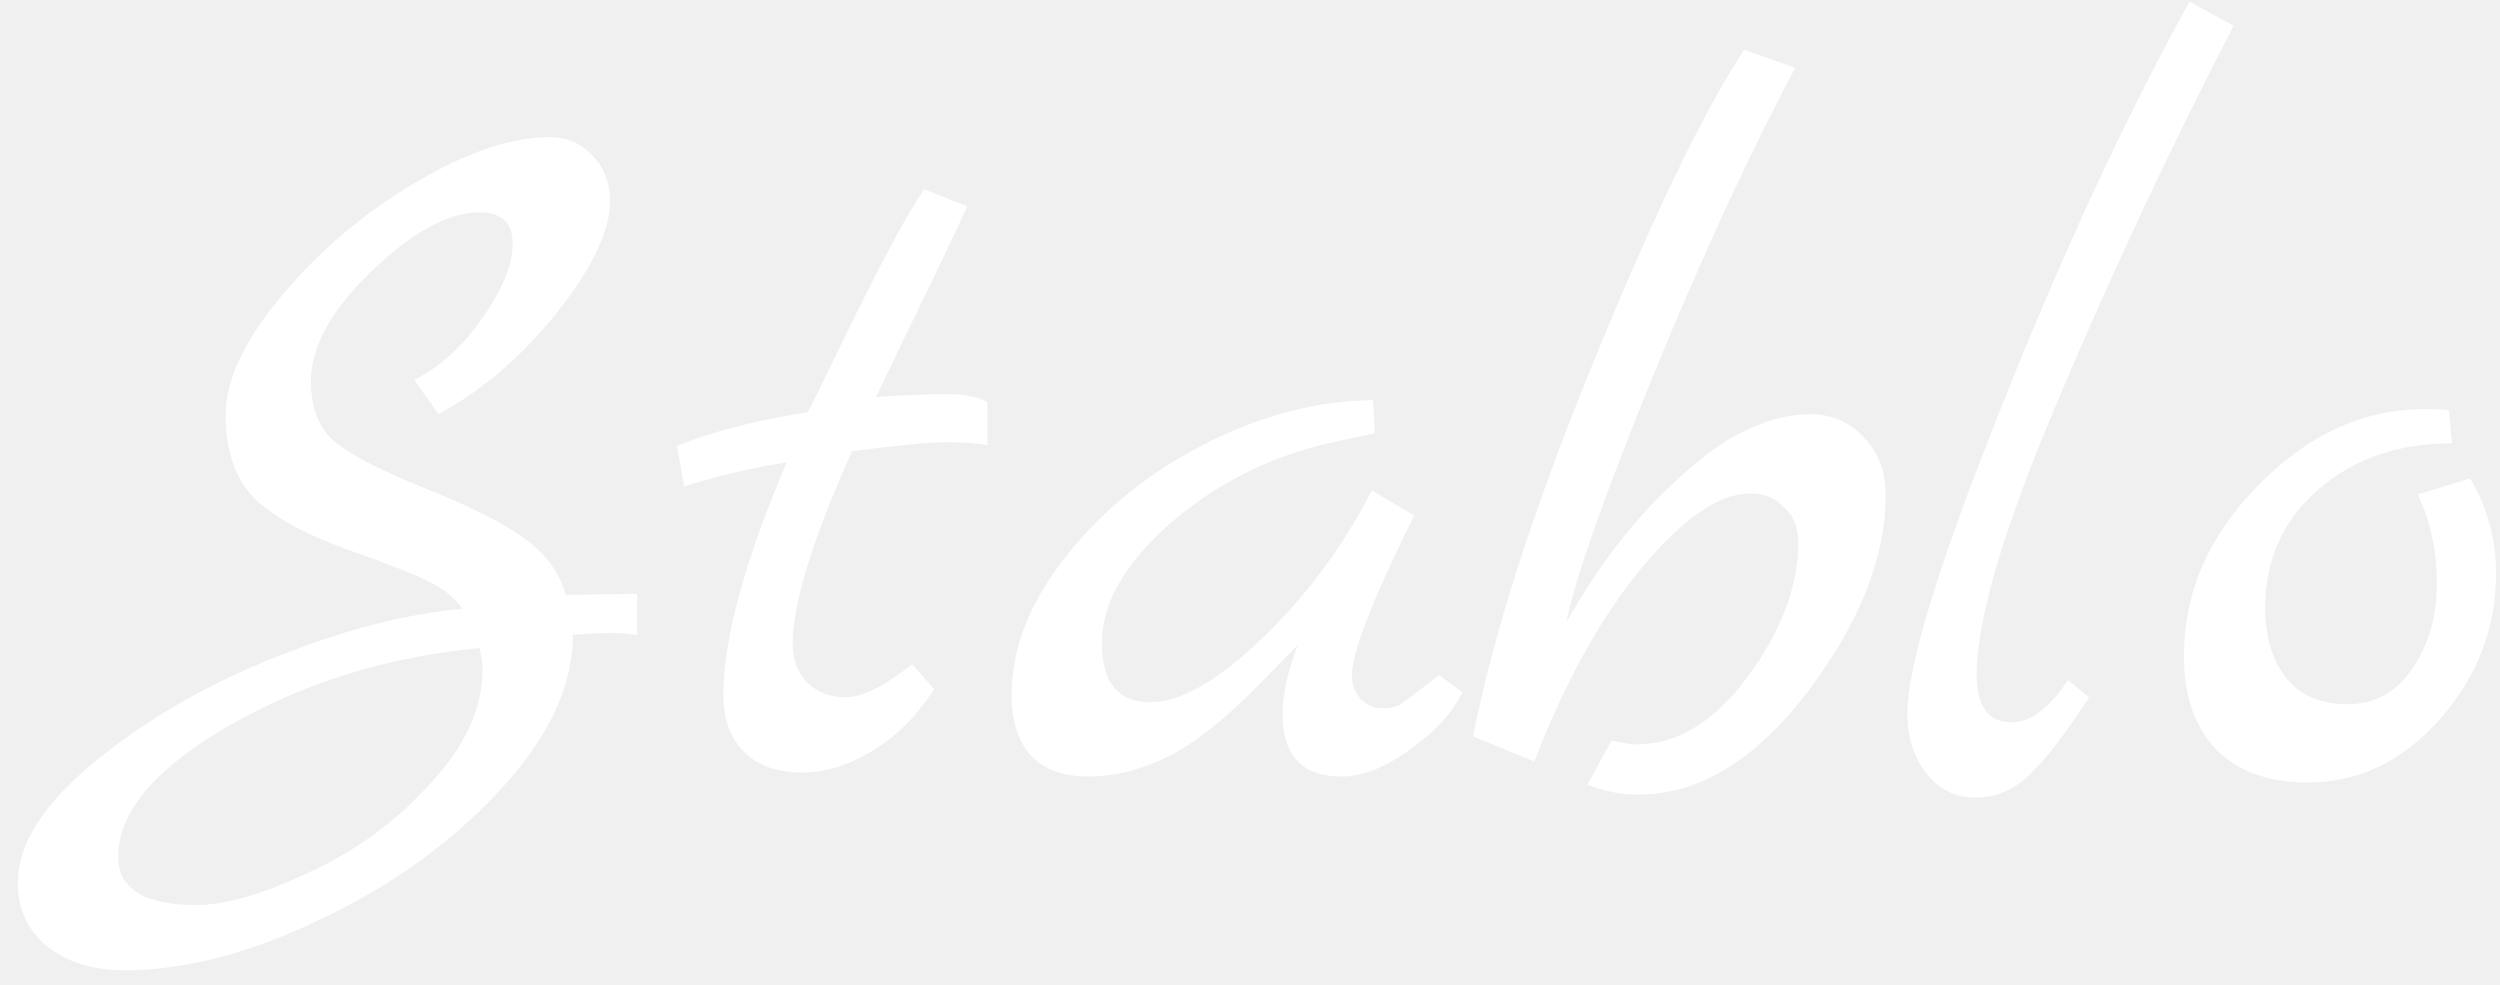
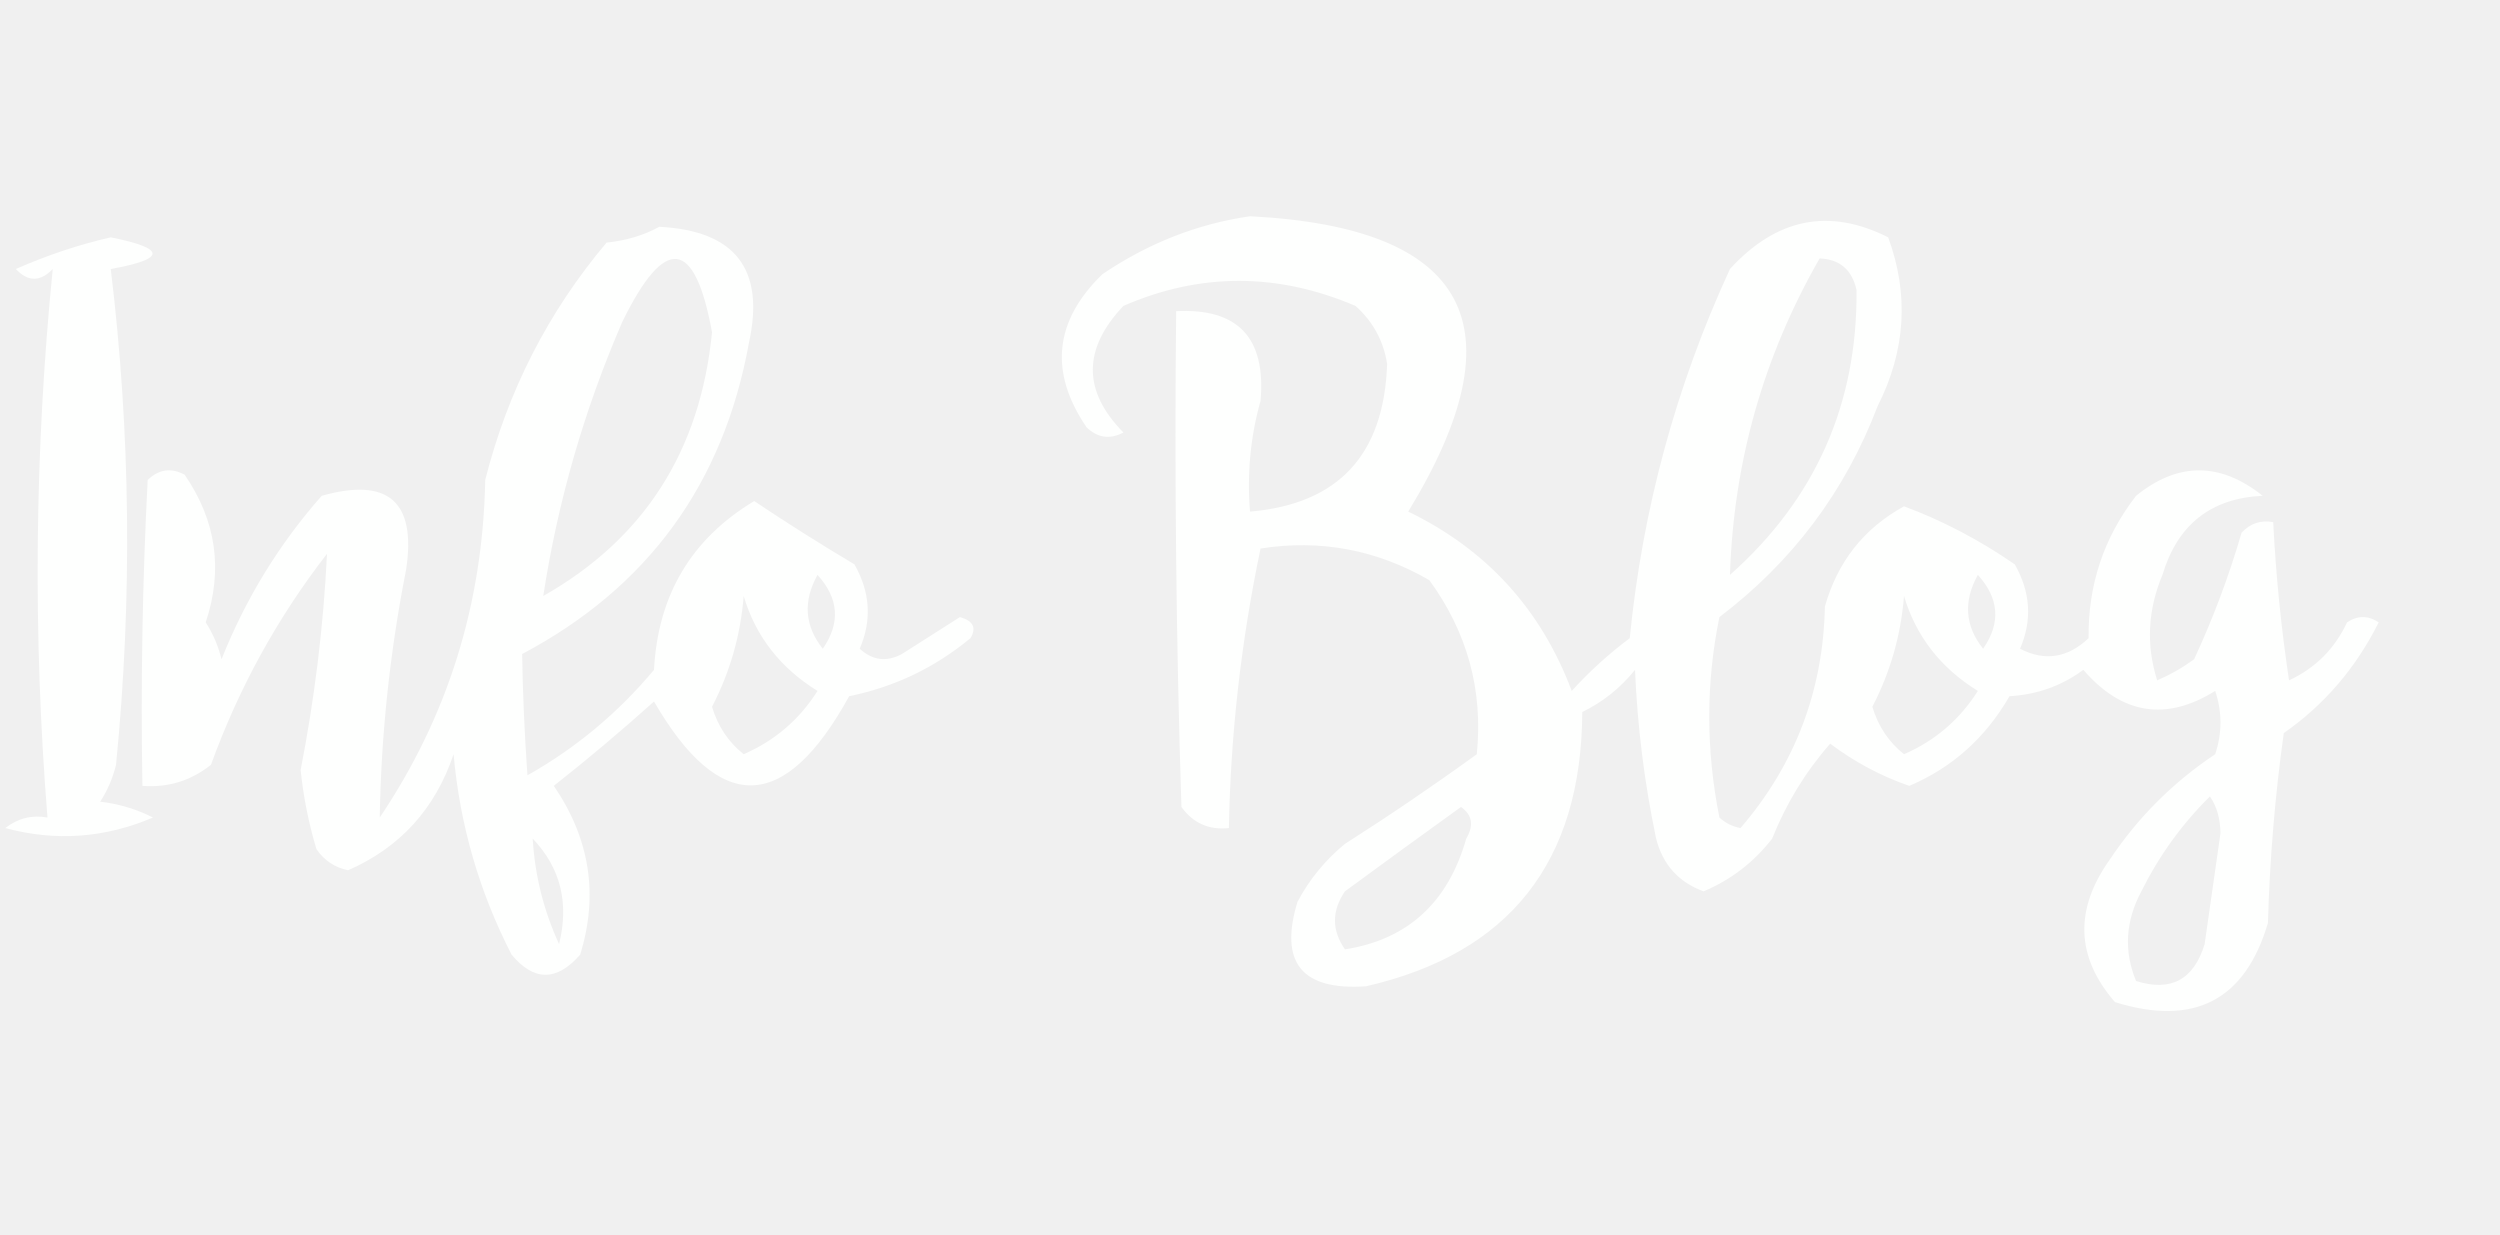
- <svg xmlns="http://www.w3.org/2000/svg" width="132" height="52" fill="none">
-   <path d="M29.878 31.407l3.763-.053v2.173a9.128 9.128 0 00-1.484-.106c-.565 0-1.201.035-1.908.106 0 2.72-1.307 5.477-3.922 8.268-2.615 2.791-5.777 5.053-9.487 6.784-3.675 1.767-7.102 2.65-10.282 2.65-1.66 0-3.021-.424-4.081-1.272C1.452 49.109.94 47.996.94 46.618c0-2.05 1.36-4.187 4.081-6.413 2.72-2.226 5.9-4.063 9.54-5.512 3.64-1.449 6.925-2.297 9.858-2.544-.353-.53-.901-.99-1.643-1.378-.742-.389-2.261-.99-4.558-1.802-2.297-.848-3.922-1.767-4.876-2.756-.954-1.025-1.431-2.456-1.431-4.293 0-1.837.99-3.94 2.968-6.307a26.924 26.924 0 016.996-5.936c2.72-1.625 5.106-2.438 7.155-2.438.919 0 1.678.336 2.279 1.007.6.636.901 1.431.901 2.385 0 1.555-.936 3.516-2.809 5.883-1.873 2.332-3.957 4.116-6.254 5.353l-1.272-1.802c1.378-.707 2.58-1.802 3.604-3.286 1.06-1.52 1.59-2.827 1.59-3.922 0-1.095-.583-1.643-1.749-1.643-1.66 0-3.569 1.042-5.724 3.127-2.12 2.05-3.18 3.975-3.18 5.777 0 1.237.318 2.208.954 2.915.636.707 2.244 1.59 4.823 2.65 2.58 1.025 4.417 1.943 5.512 2.756 1.095.777 1.82 1.767 2.173 2.968zM6.24 45.24c0 1.696 1.378 2.544 4.134 2.544 1.52 0 3.48-.565 5.883-1.696a19.324 19.324 0 006.413-4.664c1.873-1.979 2.809-4.01 2.809-6.095 0-.247-.053-.618-.159-1.113-4.84.46-9.24 1.82-13.197 4.081-3.922 2.261-5.883 4.576-5.883 6.943zm41.92-10.176l1.167 1.325c-.884 1.378-1.962 2.456-3.233 3.233-1.237.777-2.492 1.166-3.764 1.166-1.271 0-2.279-.353-3.02-1.06-.742-.742-1.114-1.749-1.114-3.021 0-2.968 1.114-7.067 3.34-12.296a37.422 37.422 0 00-5.407 1.272l-.37-2.067-.053-.053c1.766-.742 4.08-1.343 6.942-1.802.283-.53.92-1.82 1.908-3.869 1.98-4.063 3.393-6.696 4.24-7.897l2.28.901c-.354.777-.972 2.085-1.855 3.922a640.967 640.967 0 00-2.968 6.148c1.59-.106 2.844-.159 3.763-.159.918 0 1.625.141 2.12.424v2.279c-.495-.106-1.22-.159-2.174-.159-.918 0-2.579.159-4.982.477-2.084 4.664-3.127 8.056-3.127 10.176 0 .813.248 1.484.742 2.014.53.53 1.22.795 2.068.795.883 0 2.049-.583 3.498-1.749zm27.83.583l1.219.901c-.495 1.06-1.414 2.067-2.756 3.021-1.308.954-2.509 1.431-3.604 1.431-2.085 0-3.127-1.095-3.127-3.286 0-1.025.265-2.244.795-3.657l-1.961 2.014c-1.908 1.943-3.569 3.25-4.982 3.922-1.378.671-2.739 1.007-4.081 1.007-1.343 0-2.368-.371-3.074-1.113-.672-.777-1.007-1.837-1.007-3.18 0-2.473.954-4.911 2.862-7.314 1.908-2.438 4.346-4.417 7.314-5.936 2.968-1.52 5.936-2.297 8.904-2.332l.106 1.749-2.226.477c-3.216.707-6.06 2.12-8.533 4.24-2.438 2.12-3.657 4.24-3.657 6.36 0 2.085.848 3.127 2.544 3.127 1.59 0 3.55-1.113 5.883-3.339 2.332-2.226 4.275-4.84 5.83-7.844l2.226 1.325c-2.191 4.417-3.286 7.226-3.286 8.427 0 .495.159.919.477 1.272.353.318.689.477 1.007.477.353 0 .583-.018.689-.053l.318-.106c.106-.07.23-.159.37-.265.177-.106.319-.212.425-.318l.636-.477c.282-.212.512-.389.689-.53zm11.434-9.222c1.696-1.731 3.18-2.915 4.452-3.551 1.308-.671 2.527-1.007 3.657-1.007 1.166 0 2.12.406 2.862 1.219.778.777 1.166 1.802 1.166 3.074 0 3.286-1.378 6.749-4.134 10.388-2.756 3.604-5.724 5.406-8.904 5.406a6.958 6.958 0 01-2.703-.53l1.272-2.332c.566.141 1.007.212 1.325.212 2.156 0 4.117-1.201 5.883-3.604 1.767-2.403 2.65-4.77 2.65-7.102 0-.742-.247-1.343-.742-1.802-.459-.495-1.06-.742-1.802-.742-1.625 0-3.533 1.307-5.724 3.922-2.155 2.615-4.045 6.024-5.67 10.229l-3.234-1.325c1.06-5.406 3.18-11.996 6.36-19.769 3.18-7.773 5.83-13.268 7.95-16.483l2.703.954c-2.332 4.346-4.823 9.734-7.473 16.165-2.614 6.43-4.151 10.794-4.61 13.091 1.448-2.544 3.02-4.682 4.716-6.413zm21.766 9.487l1.113.901c-1.202 1.873-2.244 3.233-3.127 4.081-.848.813-1.802 1.219-2.862 1.219s-1.926-.424-2.597-1.272c-.672-.848-1.007-1.908-1.007-3.18 0-2.473 1.625-7.791 4.876-15.953 3.25-8.197 6.589-15.405 10.017-21.624l2.332 1.272a281.978 281.978 0 00-9.381 20.034c-2.792 6.607-4.187 11.36-4.187 14.257 0 1.66.618 2.491 1.855 2.491.989 0 1.978-.742 2.968-2.226zm21.225-10.653c.919 1.52 1.378 3.198 1.378 5.035 0 2.862-.989 5.424-2.968 7.685-1.978 2.226-4.31 3.339-6.996 3.339-2.049 0-3.657-.583-4.823-1.749-1.13-1.201-1.696-2.844-1.696-4.929 0-3.357 1.308-6.36 3.922-9.01 2.615-2.685 5.548-4.028 8.798-4.028.601 0 1.025.018 1.272.053l.159 1.749c-2.826 0-5.176.813-7.049 2.438-1.872 1.625-2.809 3.71-2.809 6.254 0 1.52.371 2.756 1.113 3.71.742.919 1.82 1.378 3.233 1.378 1.449 0 2.597-.636 3.445-1.908.848-1.272 1.272-2.756 1.272-4.452 0-1.731-.335-3.304-1.007-4.717l2.756-.848z" fill="#fff" />
+ <svg xmlns="http://www.w3.org/2000/svg" version="1.1" width="237px" height="117px" style="shape-rendering:geometricPrecision; text-rendering:geometricPrecision; image-rendering:optimizeQuality; fill-rule:evenodd; clip-rule:evenodd">
+   <g>
+     <path style="opacity:1" fill="#fefffe" d="M 118.5,20.5 C 139.249,21.558 144.249,30.891 133.5,48.5C 140.923,52.091 146.09,57.757 149,65.5C 150.684,63.649 152.517,61.982 154.5,60.5C 155.707,48.294 158.874,36.628 164,25.5C 168.409,20.679 173.409,19.679 179,22.5C 180.992,27.922 180.659,33.256 178,38.5C 174.924,46.581 169.924,53.247 163,58.5C 161.716,64.746 161.716,71.079 163,77.5C 163.561,78.022 164.228,78.355 165,78.5C 170.172,72.484 172.838,65.484 173,57.5C 174.198,53.254 176.698,50.087 180.5,48C 184.106,49.33 187.606,51.164 191,53.5C 192.5,56.133 192.667,58.8 191.5,61.5C 193.841,62.712 196.007,62.378 198,60.5C 197.933,55.469 199.433,50.969 202.5,47C 206.465,43.788 210.465,43.788 214.5,47C 209.599,47.228 206.433,49.728 205,54.5C 203.608,57.822 203.441,61.155 204.5,64.5C 205.748,63.96 206.915,63.293 208,62.5C 209.804,58.619 211.304,54.619 212.5,50.5C 213.325,49.614 214.325,49.281 215.5,49.5C 215.752,54.519 216.252,59.519 217,64.5C 219.5,63.333 221.333,61.5 222.5,59C 223.5,58.333 224.5,58.333 225.5,59C 223.347,63.312 220.347,66.812 216.5,69.5C 215.67,75.472 215.17,81.472 215,87.5C 212.832,94.836 207.999,97.336 200.5,95C 196.799,90.738 196.633,86.238 200,81.5C 202.667,77.5 206,74.167 210,71.5C 210.667,69.5 210.667,67.5 210,65.5C 205.332,68.402 201.166,67.735 197.5,63.5C 195.453,65.015 193.119,65.849 190.5,66C 188.233,69.939 185.066,72.772 181,74.5C 178.322,73.577 175.822,72.243 173.5,70.5C 171.165,73.166 169.331,76.166 168,79.5C 166.261,81.741 164.094,83.408 161.5,84.5C 159.132,83.631 157.632,81.965 157,79.5C 155.894,74.231 155.227,68.897 155,63.5C 153.622,65.213 151.955,66.547 150,67.5C 149.931,81.715 143.097,90.382 129.5,93.5C 123.414,93.919 121.247,91.253 123,85.5C 124.122,83.376 125.622,81.543 127.5,80C 131.753,77.29 135.92,74.457 140,71.5C 140.612,65.449 139.112,59.949 135.5,55C 130.501,52.109 125.167,51.109 119.5,52C 117.656,60.809 116.656,69.642 116.5,78.5C 114.61,78.704 113.11,78.037 112,76.5C 111.5,60.837 111.333,45.17 111.5,29.5C 117.36,29.196 120.027,32.029 119.5,38C 118.544,41.394 118.211,44.894 118.5,48.5C 126.876,47.785 131.21,43.119 131.5,34.5C 131.152,32.303 130.152,30.47 128.5,29C 121.098,25.836 113.764,25.836 106.5,29C 102.633,33.08 102.633,37.08 106.5,41C 105.216,41.684 104.049,41.517 103,40.5C 99.445,35.266 99.945,30.433 104.5,26C 108.845,23.057 113.511,21.224 118.5,20.5 Z M 172.5,24.5 C 174.411,24.574 175.578,25.574 176,27.5C 176.089,38.321 172.089,47.321 164,54.5C 164.345,43.784 167.179,33.784 172.5,24.5 Z M 187.5,54.5 C 189.525,56.726 189.691,59.059 188,61.5C 186.277,59.333 186.11,57 187.5,54.5 Z M 180.5,56.5 C 181.633,60.315 183.966,63.315 187.5,65.5C 185.781,68.219 183.447,70.219 180.5,71.5C 179.05,70.345 178.05,68.845 177.5,67C 179.208,63.707 180.208,60.207 180.5,56.5 Z M 209.5,75.5 C 210.152,76.449 210.486,77.615 210.5,79C 210,82.5 209.5,86 209,89.5C 207.971,92.875 205.804,94.042 202.5,93C 201.325,90.162 201.491,87.329 203,84.5C 204.686,81.117 206.853,78.117 209.5,75.5 Z M 138.5,76.5 C 139.573,77.251 139.74,78.251 139,79.5C 137.275,85.569 133.441,89.069 127.5,90C 126.24,88.186 126.24,86.353 127.5,84.5C 131.208,81.777 134.875,79.11 138.5,76.5 Z" />
+   </g>
+   <g>
+     <path style="opacity:1" fill="#fefffe" d="M 62.5,21.5 C 69.703,21.863 72.536,25.53 71,32.5C 68.579,45.859 61.413,55.692 49.5,62C 49.556,65.694 49.723,69.527 50,73.5C 54.584,70.92 58.584,67.587 62,63.5C 62.371,56.413 65.538,51.08 71.5,47.5C 74.627,49.594 77.793,51.594 81,53.5C 82.5,56.133 82.667,58.8 81.5,61.5C 82.723,62.614 84.056,62.781 85.5,62C 87.344,60.818 89.177,59.651 91,58.5C 92.257,58.85 92.591,59.517 92,60.5C 88.621,63.293 84.787,65.126 80.5,66C 74.401,77.102 68.234,77.269 62,66.5C 58.886,69.296 55.719,71.963 52.5,74.5C 55.922,79.499 56.756,84.833 55,90.5C 52.778,93.044 50.611,93.044 48.5,90.5C 45.432,84.54 43.599,78.207 43,71.5C 41.258,76.676 37.925,80.343 33,82.5C 31.739,82.241 30.739,81.574 30,80.5C 29.262,78.047 28.762,75.547 28.5,73C 29.833,66.183 30.666,59.349 31,52.5C 26.304,58.556 22.637,65.223 20,72.5C 18.103,74.016 15.936,74.683 13.5,74.5C 13.334,64.828 13.5,55.161 14,45.5C 15.05,44.483 16.216,44.316 17.5,45C 20.502,49.353 21.168,54.02 19.5,59C 20.191,60.067 20.691,61.234 21,62.5C 23.289,56.749 26.455,51.582 30.5,47C 36.811,45.224 39.478,47.558 38.5,54C 36.964,61.784 36.131,69.618 36,77.5C 42.446,67.924 45.78,57.258 46,45.5C 48.127,37.078 51.961,29.578 57.5,23C 59.382,22.802 61.048,22.302 62.5,21.5 Z M 51.5,56.5 C 52.884,47.513 55.384,38.846 59,30.5C 63.04,22.243 65.873,22.576 67.5,31.5C 66.396,42.744 61.063,51.078 51.5,56.5 Z M 77.5,54.5 C 79.525,56.726 79.691,59.059 78,61.5C 76.277,59.333 76.11,57 77.5,54.5 Z M 70.5,56.5 C 71.633,60.315 73.966,63.315 77.5,65.5C 75.781,68.219 73.447,70.219 70.5,71.5C 69.049,70.345 68.049,68.845 67.5,67C 69.209,63.707 70.209,60.207 70.5,56.5 Z M 50.5,79.5 C 53.136,82.261 53.969,85.594 53,89.5C 51.539,86.321 50.705,82.988 50.5,79.5 Z" />
+   </g>
+   <g>
+     <path style="opacity:1" fill="#fefffe" d="M 10.5,22.5 C 15.774,23.556 15.774,24.556 10.5,25.5C 12.389,41.106 12.556,56.772 11,72.5C 10.691,73.766 10.191,74.933 9.5,76C 11.256,76.202 12.922,76.702 14.5,77.5C 9.934,79.452 5.267,79.786 0.5,78.5C 1.689,77.571 3.022,77.238 4.5,77.5C 3.11,60.117 3.277,42.783 5,25.5C 3.817,26.731 2.651,26.731 1.5,25.5C 4.505,24.182 7.505,23.182 10.5,22.5 Z" />
+   </g>
</svg>
